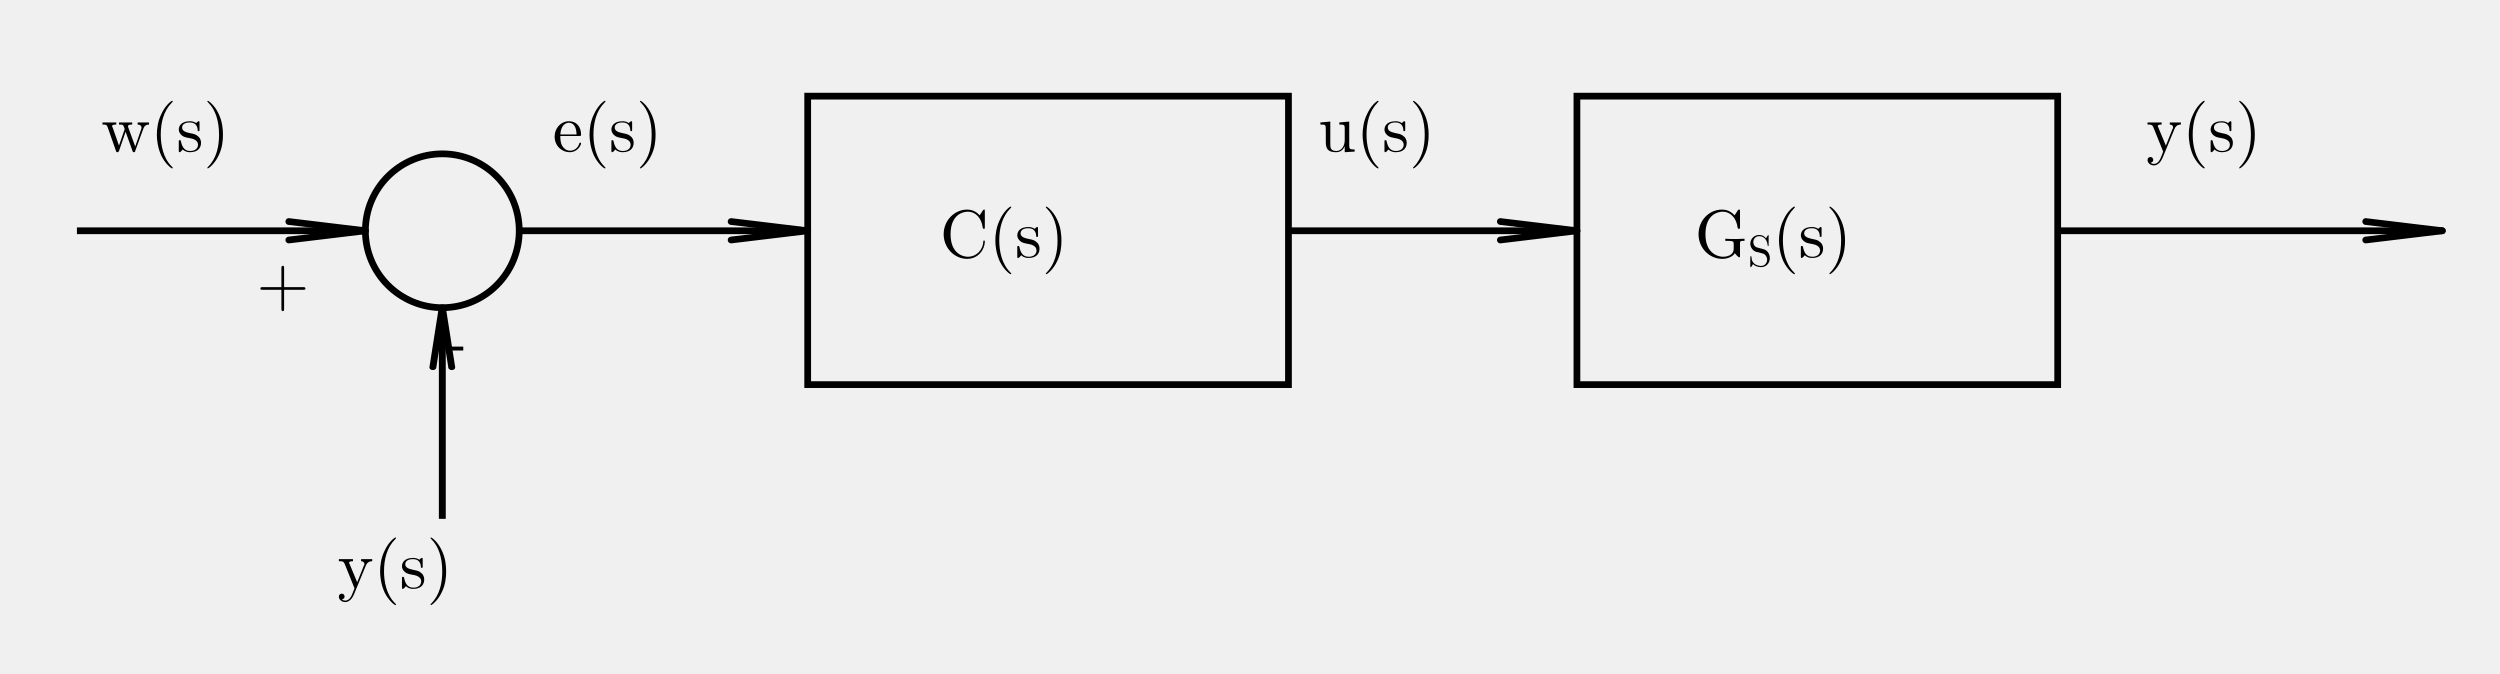
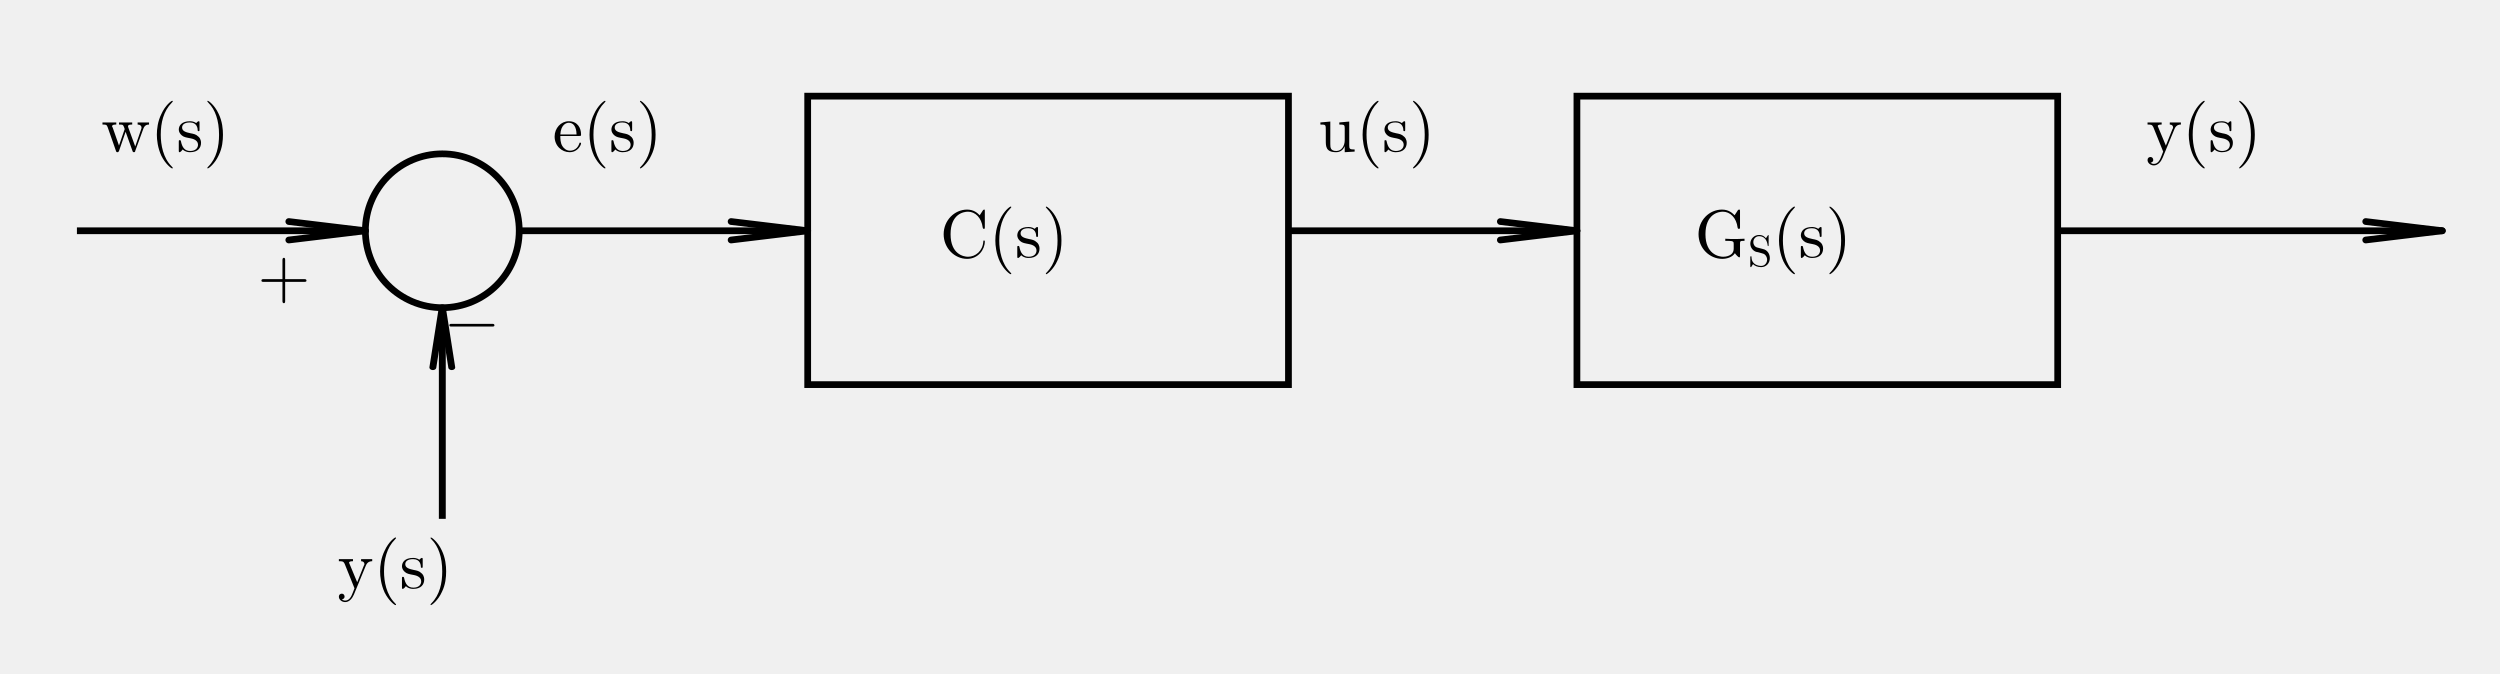
<svg xmlns="http://www.w3.org/2000/svg" width="130mm" height="35mm" viewBox="0 0 130 35" version="1.1" id="svg8">
  <defs id="defs2">
    <marker style="overflow:visible" id="DotM" refX="0" refY="0" orient="auto">
      <path transform="matrix(0.4,0,0,0.4,2.96,0.4)" style="fill:context-stroke;fill-rule:evenodd;stroke:context-stroke;stroke-width:1pt" d="m -2.5,-1 c 0,2.76 -2.24,5 -5,5 -2.76,0 -5,-2.24 -5,-5 0,-2.76 2.24,-5 5,-5 2.76,0 5,2.24 5,5 z" id="path17790" />
    </marker>
    <marker orient="auto" refY="0" refX="0" id="Arrow2Lend" style="overflow:visible">
      <path id="path4560" style="fill:#000000;fill-opacity:1;fill-rule:evenodd;stroke:#000000;stroke-width:0.625;stroke-linejoin:round;stroke-opacity:1" d="M 8.719,4.034 -2.207,0.016 8.719,-4.002 c -1.745,2.372 -1.735,5.617 -6e-7,8.035 z" transform="matrix(-1.1,0,0,-1.1,-1.1,0)" />
    </marker>
    <marker orient="auto" refY="0" refX="0" id="Arrow2Lstart" style="overflow:visible">
      <path id="path4557" style="fill:#000000;fill-opacity:1;fill-rule:evenodd;stroke:#000000;stroke-width:0.625;stroke-linejoin:round;stroke-opacity:1" d="M 8.719,4.034 -2.207,0.016 8.719,-4.002 c -1.745,2.372 -1.735,5.617 -6e-7,8.035 z" transform="matrix(1.1,0,0,1.1,1.1,0)" />
    </marker>
    <marker orient="auto" refY="0" refX="0" id="EmptyDiamondS" style="overflow:visible">
      <path id="path4651" d="M 0,-7.071 -7.071,0 0,7.071 7.071,0 Z" style="fill:#ffffff;fill-rule:evenodd;stroke:#000000;stroke-width:1pt;stroke-opacity:1" transform="scale(0.2)" />
    </marker>
    <marker style="overflow:visible" id="DotM-6" refX="0" refY="0" orient="auto">
      <path transform="matrix(0.4,0,0,0.4,2.96,0.4)" style="fill:context-stroke;fill-rule:evenodd;stroke:context-stroke;stroke-width:1pt" d="m -2.5,-1 c 0,2.76 -2.24,5 -5,5 -2.76,0 -5,-2.24 -5,-5 0,-2.76 2.24,-5 5,-5 2.76,0 5,2.24 5,5 z" id="path17790-7" />
    </marker>
  </defs>
  <g id="layer1" transform="translate(0,-247)">
    <g id="g5085-21-5-3-9" transform="rotate(-90,48,235)">
      <path id="path4992-8-6-1-4" d="m 24,254 v 15" style="fill:none;stroke:#000000;stroke-width:0.35;stroke-linecap:butt;stroke-linejoin:miter;stroke-miterlimit:4;stroke-dasharray:none;stroke-opacity:1" />
      <path id="path4992-0-3-7-6-7" d="M 24.48,265.018 24,269" style="fill:none;stroke:#000000;stroke-width:0.35;stroke-linecap:round;stroke-linejoin:miter;stroke-miterlimit:4;stroke-dasharray:none;stroke-opacity:1" />
      <path id="path4992-0-7-7-8-1-2" d="M 23.52,265.018 24,269" style="fill:none;stroke:#000000;stroke-width:0.35;stroke-linecap:round;stroke-linejoin:miter;stroke-miterlimit:4;stroke-dasharray:none;stroke-opacity:1" />
    </g>
    <g id="g5085-21-5-3-9-1" transform="rotate(-90,70.5,212.5)">
      <path id="path4992-8-6-1-4-8" d="m 24,249 10e-7,20" style="fill:none;stroke:#000000;stroke-width:0.35;stroke-linecap:butt;stroke-linejoin:miter;stroke-miterlimit:4;stroke-dasharray:none;stroke-opacity:1" />
      <path id="path4992-0-3-7-6-7-4" d="M 24.48,265.018 24,269" style="fill:none;stroke:#000000;stroke-width:0.35;stroke-linecap:round;stroke-linejoin:miter;stroke-miterlimit:4;stroke-dasharray:none;stroke-opacity:1" />
      <path id="path4992-0-7-7-8-1-2-7" d="M 23.52,265.018 24,269" style="fill:none;stroke:#000000;stroke-width:0.35;stroke-linecap:round;stroke-linejoin:miter;stroke-miterlimit:4;stroke-dasharray:none;stroke-opacity:1" />
    </g>
    <g id="g5085-21-5-3-9-9" transform="rotate(-90,28,255)">
      <path id="path4992-8-6-1-4-6" d="m 24,254 v 15" style="fill:none;stroke:#000000;stroke-width:0.35;stroke-linecap:butt;stroke-linejoin:miter;stroke-miterlimit:4;stroke-dasharray:none;stroke-opacity:1" />
      <path id="path4992-0-3-7-6-7-2" d="M 24.48,265.018 24,269" style="fill:none;stroke:#000000;stroke-width:0.35;stroke-linecap:round;stroke-linejoin:miter;stroke-miterlimit:4;stroke-dasharray:none;stroke-opacity:1" />
      <path id="path4992-0-7-7-8-1-2-6" d="M 23.52,265.018 24,269" style="fill:none;stroke:#000000;stroke-width:0.35;stroke-linecap:round;stroke-linejoin:miter;stroke-miterlimit:4;stroke-dasharray:none;stroke-opacity:1" />
    </g>
    <g id="g5085-21-5-3-9-9-6" transform="rotate(-90,16.5,266.5)">
      <path id="path4992-8-6-1-4-6-0" d="m 24,254 v 15" style="fill:none;stroke:#000000;stroke-width:0.35;stroke-linecap:butt;stroke-linejoin:miter;stroke-miterlimit:4;stroke-dasharray:none;stroke-opacity:1" />
      <path id="path4992-0-3-7-6-7-2-9" d="M 24.48,265.018 24,269" style="fill:none;stroke:#000000;stroke-width:0.35;stroke-linecap:round;stroke-linejoin:miter;stroke-miterlimit:4;stroke-dasharray:none;stroke-opacity:1" />
      <path id="path4992-0-7-7-8-1-2-6-0" d="M 23.52,265.018 24,269" style="fill:none;stroke:#000000;stroke-width:0.35;stroke-linecap:round;stroke-linejoin:miter;stroke-miterlimit:4;stroke-dasharray:none;stroke-opacity:1" />
    </g>
    <g id="g5085-9" transform="translate(26,-7)" />
    <path style="fill:none;stroke:#000000;stroke-width:0.35;stroke-linecap:butt;stroke-linejoin:miter;stroke-miterlimit:4;stroke-dasharray:none;stroke-opacity:1" d="m 67,252 v 15 H 42 v -15 z" id="path4522-3-8-5" />
    <path style="fill:none;stroke:#000000;stroke-width:0.35;stroke-linecap:butt;stroke-linejoin:miter;stroke-miterlimit:4;stroke-dasharray:none;stroke-opacity:1" d="m 107,252 v 15 H 82 v -15 z" id="path4522-3-8-5-5" />
    <circle style="fill:none;fill-opacity:1;stroke:#000000;stroke-width:0.35;stroke-linecap:round;stroke-linejoin:round;stroke-miterlimit:4;stroke-dasharray:none;stroke-dashoffset:0;stroke-opacity:1" id="path12888-3" cx="23" cy="259" r="4" />
  </g>
  <g id="layer3">
    <text xml:space="preserve" style="font-style:normal;font-variant:normal;font-weight:normal;font-stretch:normal;font-size:3.528px;line-height:100%;font-family:'Open Sans';-inkscape-font-specification:'Open Sans';text-align:center;letter-spacing:0px;word-spacing:0px;text-anchor:middle;fill:#000000;fill-opacity:1;stroke:none;stroke-width:0.265" x="54.502" y="13.382" id="text4912-4-7-4-4-53">
      <tspan x="54.502" y="13.382" style="font-style:normal;font-variant:normal;font-weight:normal;font-stretch:normal;font-size:3.528px;font-family:LMRoman10;-inkscape-font-specification:LMRoman10;text-align:center;text-anchor:middle;stroke-width:0.265" id="tspan1374">C(s)</tspan>
    </text>
    <text xml:space="preserve" style="font-style:normal;font-variant:normal;font-weight:normal;font-stretch:normal;font-size:3.528px;line-height:100%;font-family:'Open Sans';-inkscape-font-specification:'Open Sans';text-align:center;letter-spacing:0px;word-spacing:0px;text-anchor:middle;fill:#000000;fill-opacity:1;stroke:none;stroke-width:0.265" x="94.502" y="13.382" id="text4912-4-7-4-4-53-9">
      <tspan x="94.502" y="13.382" style="font-style:normal;font-variant:normal;font-weight:normal;font-stretch:normal;font-size:3.528px;font-family:LMRoman10;-inkscape-font-specification:LMRoman10;text-align:center;text-anchor:middle;stroke-width:0.265" id="tspan1374-1">G<tspan style="font-size:65%;baseline-shift:sub" id="tspan4">S</tspan>(s)</tspan>
    </text>
    <text xml:space="preserve" style="font-style:normal;font-variant:normal;font-weight:normal;font-stretch:normal;font-size:3.528px;line-height:100%;font-family:'Open Sans';-inkscape-font-specification:'Open Sans';text-align:center;letter-spacing:0px;word-spacing:0px;text-anchor:middle;fill:#000000;fill-opacity:1;stroke:none;stroke-width:0.265" x="73.891" y="7.882" id="text4912-4-7-4-4-53-5">
      <tspan x="73.891" y="7.882" style="font-style:normal;font-variant:normal;font-weight:normal;font-stretch:normal;font-size:3.528px;font-family:LMRoman10;-inkscape-font-specification:LMRoman10;text-align:center;text-anchor:middle;stroke-width:0.265" id="tspan1374-6">u(s)</tspan>
    </text>
    <text xml:space="preserve" style="font-style:normal;font-variant:normal;font-weight:normal;font-stretch:normal;font-size:3.528px;line-height:100%;font-family:'Open Sans';-inkscape-font-specification:'Open Sans';text-align:center;letter-spacing:0px;word-spacing:0px;text-anchor:middle;fill:#000000;fill-opacity:1;stroke:none;stroke-width:0.265" x="33.891" y="7.882" id="text4912-4-7-4-4-53-5-3">
      <tspan x="33.891" y="7.882" style="font-style:normal;font-variant:normal;font-weight:normal;font-stretch:normal;font-size:3.528px;font-family:LMRoman10;-inkscape-font-specification:LMRoman10;text-align:center;text-anchor:middle;stroke-width:0.265" id="tspan1374-6-5">e(s)</tspan>
    </text>
    <text xml:space="preserve" style="font-style:normal;font-variant:normal;font-weight:normal;font-stretch:normal;font-size:3.528px;line-height:100%;font-family:'Open Sans';-inkscape-font-specification:'Open Sans';text-align:center;letter-spacing:0px;word-spacing:0px;text-anchor:middle;fill:#000000;fill-opacity:1;stroke:none;stroke-width:0.265" x="10.901" y="7.882" id="text4912-4-7-4-4-53-5-3-8">
      <tspan x="10.901" y="7.882" style="font-style:normal;font-variant:normal;font-weight:normal;font-stretch:normal;font-size:3.528px;font-family:LMRoman10;-inkscape-font-specification:LMRoman10;text-align:center;text-anchor:middle;stroke-width:0.265" id="tspan1374-6-5-4">w(s)</tspan>
    </text>
-     <text xml:space="preserve" style="font-style:normal;font-variant:normal;font-weight:normal;font-stretch:normal;font-size:3.528px;line-height:100%;font-family:'Open Sans';-inkscape-font-specification:'Open Sans';text-align:center;letter-spacing:0px;word-spacing:0px;text-anchor:middle;fill:#000000;fill-opacity:1;stroke:none;stroke-width:0.265" x="17.002" y="262.882" id="text4912-4-7-4-4-53-5-3-3" transform="translate(0,-247)">
-       <tspan x="17.002" y="262.882" style="font-style:normal;font-variant:normal;font-weight:normal;font-stretch:normal;font-size:3.528px;font-family:LMRoman10;-inkscape-font-specification:LMRoman10;text-align:center;text-anchor:middle;stroke-width:0.265" id="tspan1374-6-5-1">+</tspan>
+     <text xml:space="preserve" style="font-style:normal;font-variant:normal;font-weight:normal;font-stretch:normal;font-size:3.528px;line-height:100%;font-family:'Open Sans';-inkscape-font-specification:'Open Sans';text-align:center;letter-spacing:0px;word-spacing:0px;text-anchor:middle;fill:#000000;fill-opacity:1;stroke:none;stroke-width:0.265" x="17.054" y="15.467" id="text4912-4-7-4-4-53-5-3-3">
+       <tspan x="17.054" y="15.467" style="font-style:normal;font-variant:normal;font-weight:normal;font-stretch:normal;font-size:3.528px;font-family:LMRoman10;-inkscape-font-specification:LMRoman10;text-align:center;text-anchor:middle;stroke-width:0.265" id="tspan1374-6-5-1">+</tspan>
    </text>
    <text xml:space="preserve" style="font-style:normal;font-variant:normal;font-weight:normal;font-stretch:normal;font-size:3.528px;line-height:100%;font-family:'Open Sans';-inkscape-font-specification:'Open Sans';text-align:center;letter-spacing:0px;word-spacing:0px;text-anchor:middle;fill:#000000;fill-opacity:1;stroke:none;stroke-width:0.265" x="116.901" y="254.882" id="text4912-4-7-4-4-53-5-7" transform="translate(0,-247)">
      <tspan x="116.901" y="254.882" style="font-style:normal;font-variant:normal;font-weight:normal;font-stretch:normal;font-size:3.528px;font-family:LMRoman10;-inkscape-font-specification:LMRoman10;text-align:center;text-anchor:middle;stroke-width:0.265" id="tspan1374-6-4">y(s)</tspan>
    </text>
-     <text xml:space="preserve" style="font-style:normal;font-variant:normal;font-weight:normal;font-stretch:normal;font-size:3.528px;line-height:100%;font-family:'Open Sans';-inkscape-font-specification:'Open Sans';text-align:center;letter-spacing:0px;word-spacing:0px;text-anchor:middle;fill:#000000;fill-opacity:1;stroke:none;stroke-width:0.265" x="26.002" y="265.882" id="text4912-4-7-4-4-53-5-3-3-0" transform="translate(0,-247)">
-       <tspan x="26.002" y="265.882" style="font-style:normal;font-variant:normal;font-weight:normal;font-stretch:normal;font-size:3.528px;font-family:LMRoman10;-inkscape-font-specification:LMRoman10;text-align:center;text-anchor:middle;stroke-width:0.265" id="tspan1374-6-5-1-1">-</tspan>
+     <text xml:space="preserve" style="font-style:normal;font-variant:normal;font-weight:normal;font-stretch:normal;font-size:3.528px;line-height:100%;font-family:'Open Sans';-inkscape-font-specification:'Open Sans';text-align:center;letter-spacing:0px;word-spacing:0px;text-anchor:middle;fill:#000000;fill-opacity:1;stroke:none;stroke-width:0.265" x="26.831" y="17.793" id="text4912-4-7-4-4-53-5-3-3-0">
+       <tspan x="26.831" y="17.793" style="font-style:normal;font-variant:normal;font-weight:normal;font-stretch:normal;font-size:3.528px;font-family:LMRoman10;-inkscape-font-specification:LMRoman10;text-align:center;text-anchor:middle;stroke-width:0.265" id="tspan1374-6-5-1-1">−</tspan>
    </text>
    <text xml:space="preserve" style="font-style:normal;font-variant:normal;font-weight:normal;font-stretch:normal;font-size:3.528px;line-height:100%;font-family:'Open Sans';-inkscape-font-specification:'Open Sans';text-align:center;letter-spacing:0px;word-spacing:0px;text-anchor:middle;fill:#000000;fill-opacity:1;stroke:none;stroke-width:0.265" x="22.85" y="30.588" id="text4912-4-7-4-4-53-5-3-3-0-9">
      <tspan x="22.85" y="30.588" style="font-style:normal;font-variant:normal;font-weight:normal;font-stretch:normal;font-size:3.528px;font-family:LMRoman10;-inkscape-font-specification:LMRoman10;text-align:center;text-anchor:middle;stroke-width:0.265" id="tspan1374-6-5-1-1-8">y(s)</tspan>
    </text>
    <g id="g5085-21-5-3-9-9-6-3-1" transform="matrix(-1.023956,0,0,-0.7859539,47.57495,225.826)">
      <path id="path4992-8-6-1-4-6-0-7-1" d="m 24,253 v 14" style="fill:none;stroke:#000000;stroke-width:0.35;stroke-linecap:butt;stroke-linejoin:miter;stroke-miterlimit:4;stroke-dasharray:none;stroke-opacity:1" />
      <path id="path4992-0-3-7-6-7-2-9-6-8" d="M 24.48,263.018 24,267" style="fill:none;stroke:#000000;stroke-width:0.35;stroke-linecap:round;stroke-linejoin:miter;stroke-miterlimit:4;stroke-dasharray:none;stroke-opacity:1" />
      <path id="path4992-0-7-7-8-1-2-6-0-5-2" d="M 23.52,263.018 24,267" style="fill:none;stroke:#000000;stroke-width:0.35;stroke-linecap:round;stroke-linejoin:miter;stroke-miterlimit:4;stroke-dasharray:none;stroke-opacity:1" />
    </g>
  </g>
</svg>
